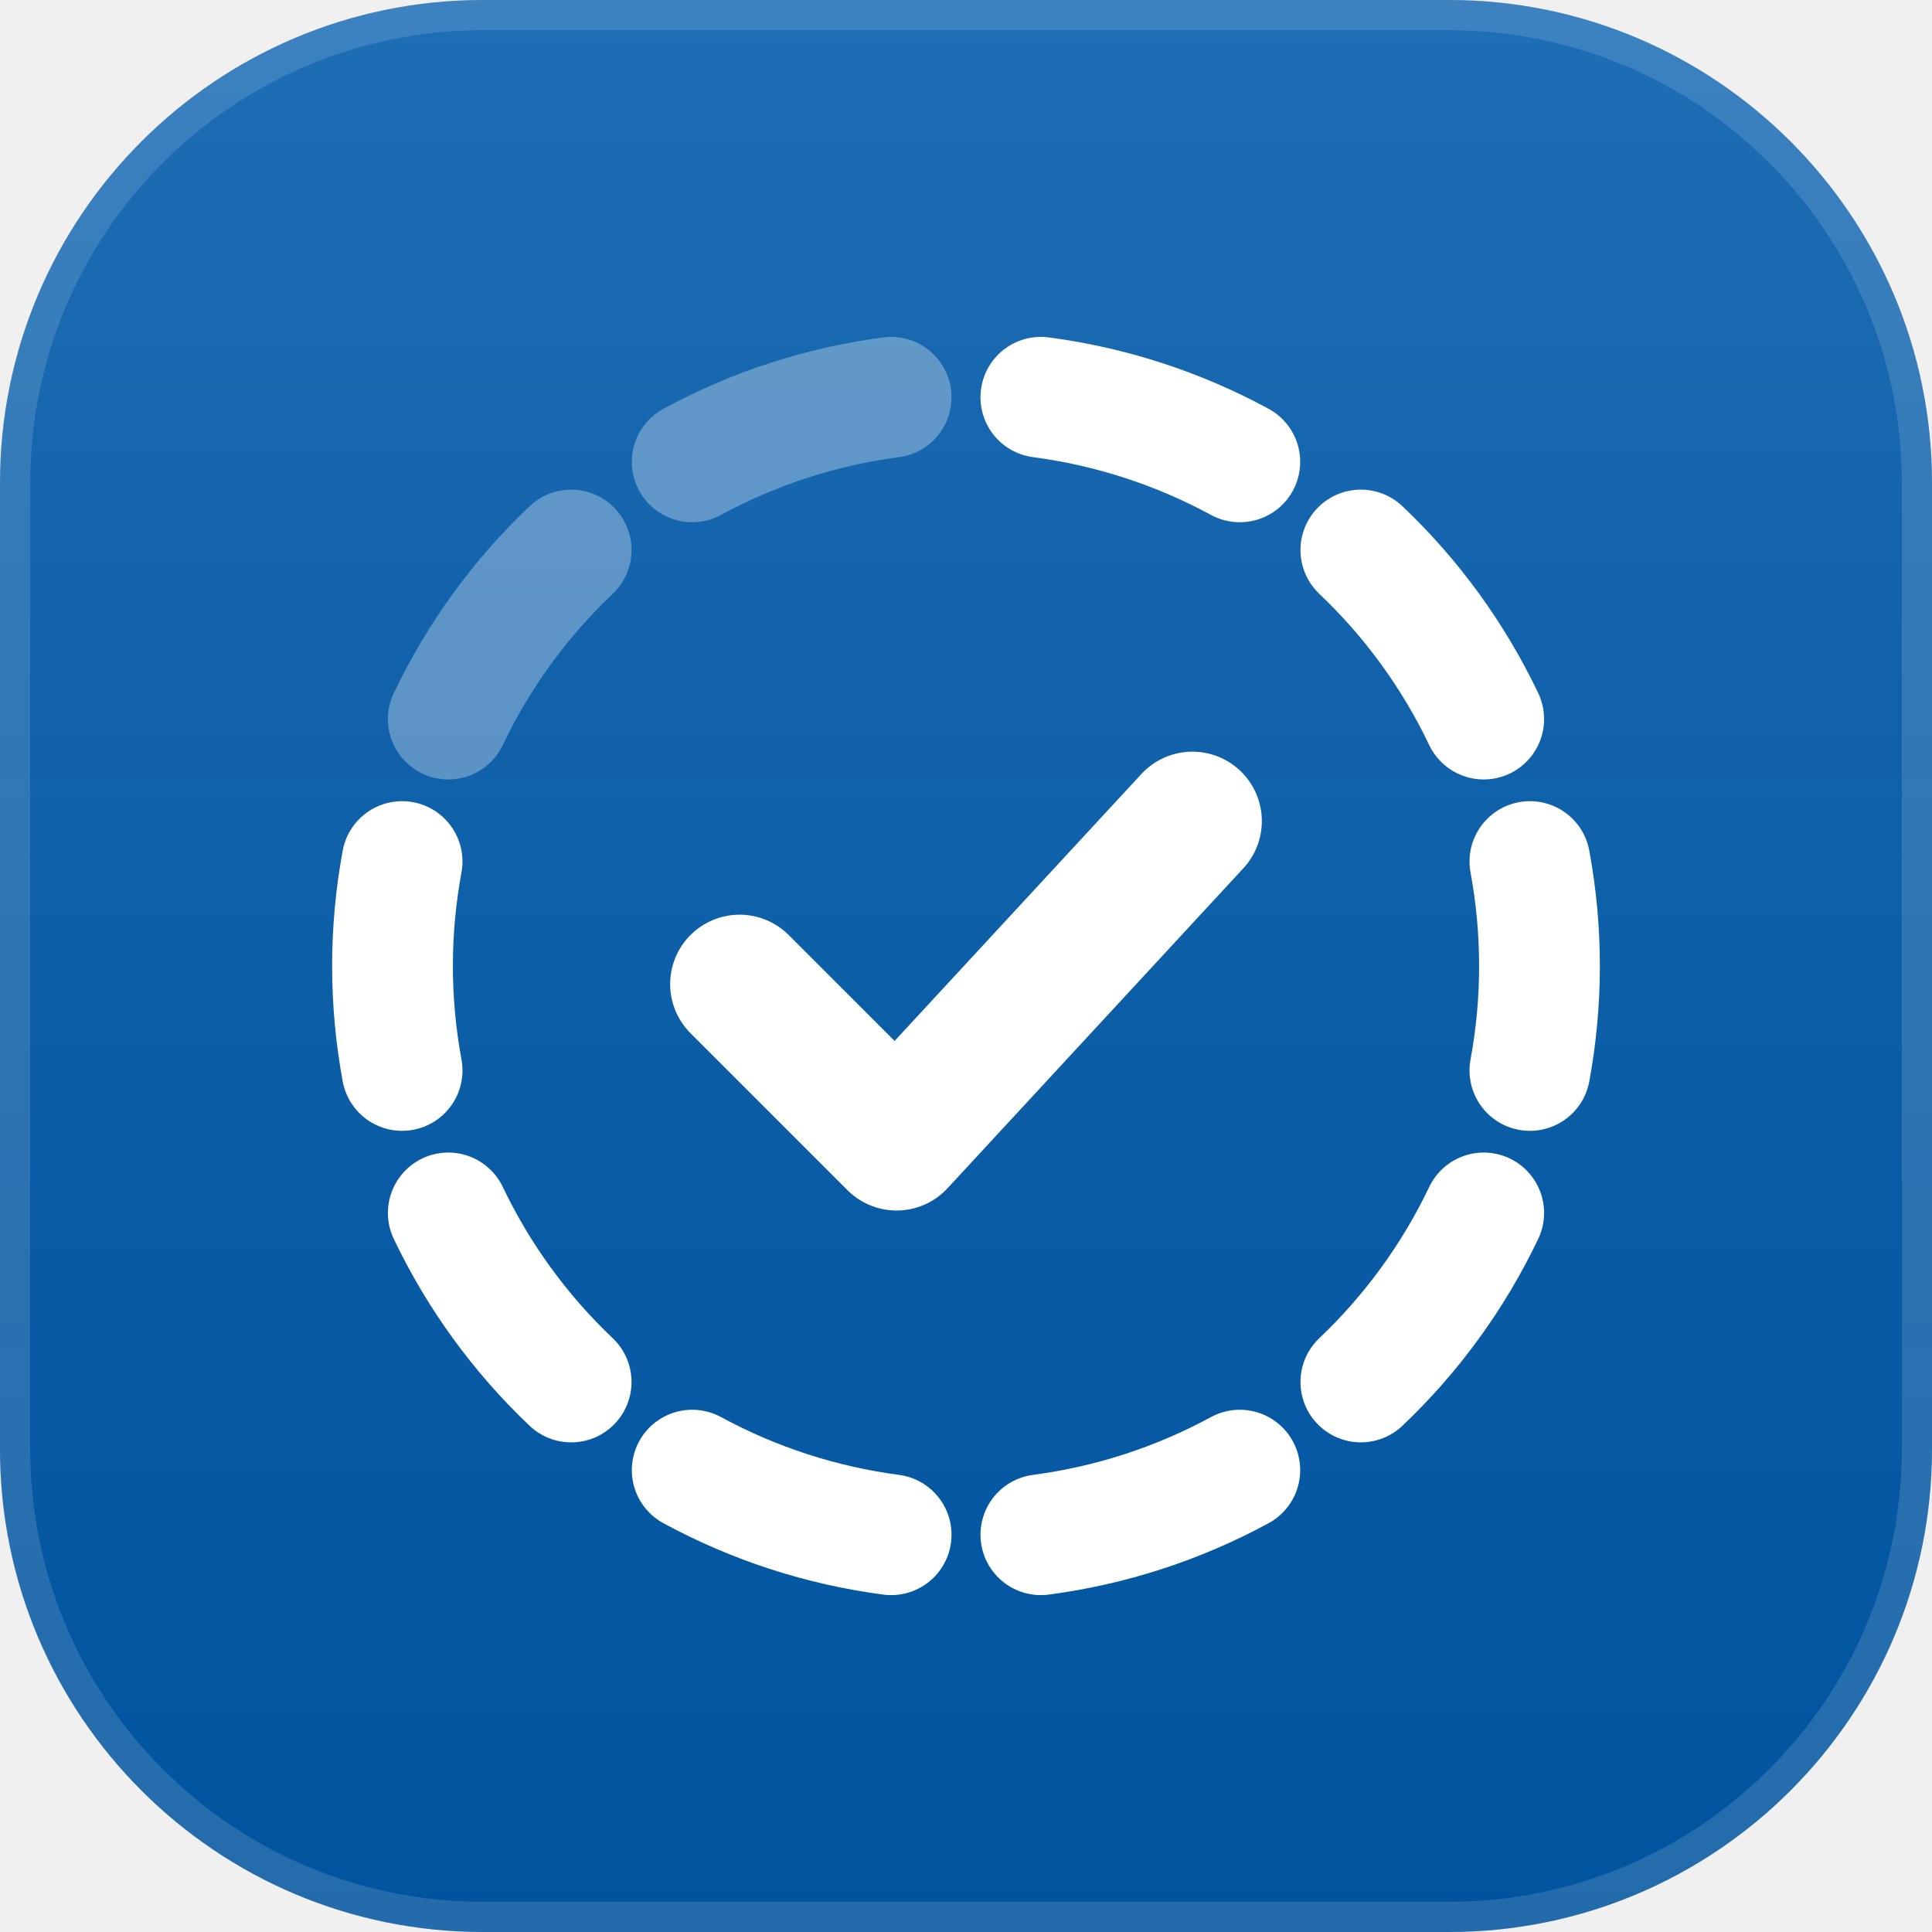
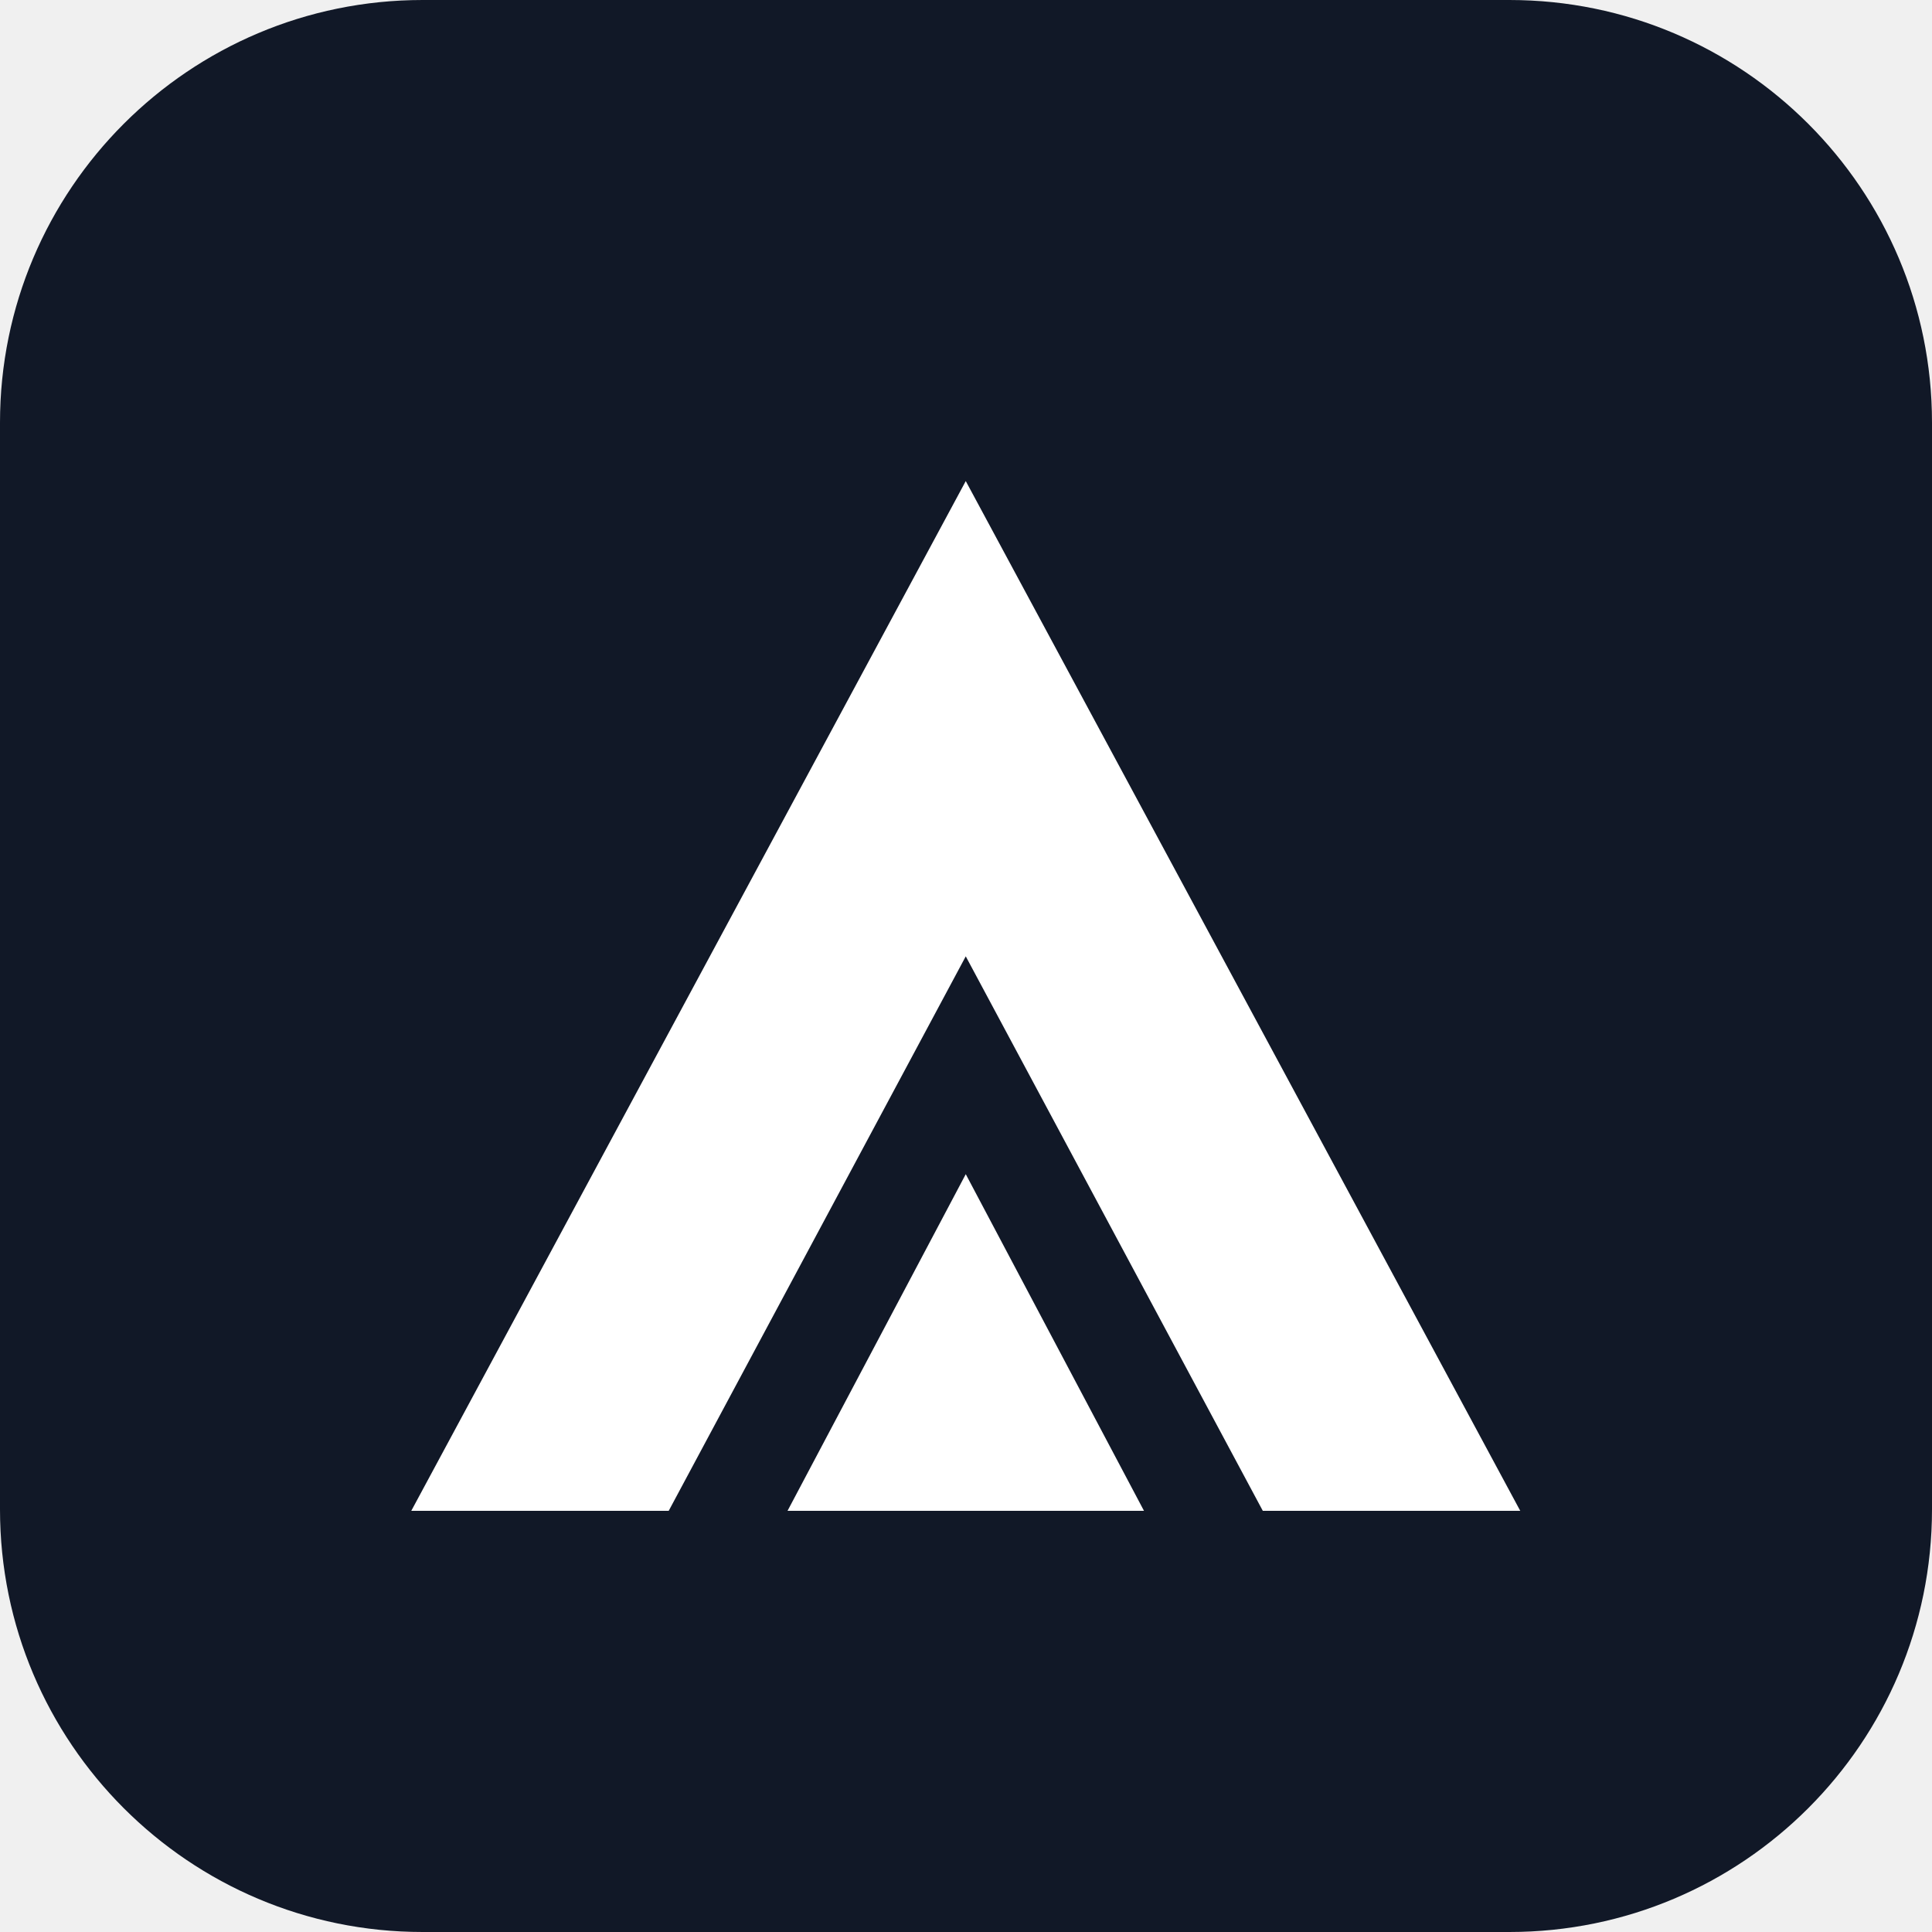
- <svg xmlns="http://www.w3.org/2000/svg" viewBox="0 0 64 64">
-   <defs>
-     <linearGradient id="acreT" x1="0" y1="0" x2="0" y2="1">
-       <stop offset="0" stop-color="#fff" stop-opacity=".12" />
-       <stop offset="1" stop-color="#000" stop-opacity=".08" />
-     </linearGradient>
-   </defs>
-   <rect width="64" height="64" rx="16" fill="#005BAC" />
-   <rect width="64" height="64" rx="16" fill="url(#acreT)" />
-   <rect x=".5" y=".5" width="63" height="63" rx="15.5" fill="none" stroke="#fff" stroke-opacity=".14" />
-   <g fill="none" stroke-width="4" stroke-linecap="round">
-     <path d="M34.48 13.16 A19 19 0 0 1 41.07 15.30" stroke="#fff" stroke-opacity="1" />
-     <path d="M45.08 18.22 A19 19 0 0 1 49.15 23.82" stroke="#fff" stroke-opacity="1" />
-     <path d="M50.68 28.54 A19 19 0 0 1 50.68 35.46" stroke="#fff" stroke-opacity="1" />
-     <path d="M49.15 40.18 A19 19 0 0 1 45.08 45.78" stroke="#fff" stroke-opacity="1" />
-     <path d="M41.07 48.70 A19 19 0 0 1 34.48 50.84" stroke="#fff" stroke-opacity="1" />
-     <path d="M29.52 50.84 A19 19 0 0 1 22.93 48.70" stroke="#fff" stroke-opacity="1" />
-     <path d="M18.92 45.78 A19 19 0 0 1 14.85 40.18" stroke="#fff" stroke-opacity="1" />
-     <path d="M13.32 35.46 A19 19 0 0 1 13.32 28.54" stroke="#fff" stroke-opacity="1" />
-     <path d="M14.85 23.82 A19 19 0 0 1 18.92 18.22" stroke="#fff" stroke-opacity="0.32" />
-     <path d="M22.93 15.30 A19 19 0 0 1 29.52 13.16" stroke="#fff" stroke-opacity="0.32" />
+ <svg xmlns="http://www.w3.org/2000/svg" viewBox="0 0 64 64" width="64" height="64">
+   <rect width="64" height="64" rx="14" fill="#111827" />
+   <g transform="translate(11 12) scale(.656)">
+     <path d="M4 58 L32 6 L60 58 H47 L32 30 L17 58Z" fill="#ffffff" />
+     <path d="M23 58 L32 41 L41 58Z" fill="#ffffff" />
  </g>
-   <path d="M24.5 32.6l5.2 5.2 9.8-10.6" fill="none" stroke="#fff" stroke-width="4.6" stroke-linecap="round" stroke-linejoin="round" />
</svg>
